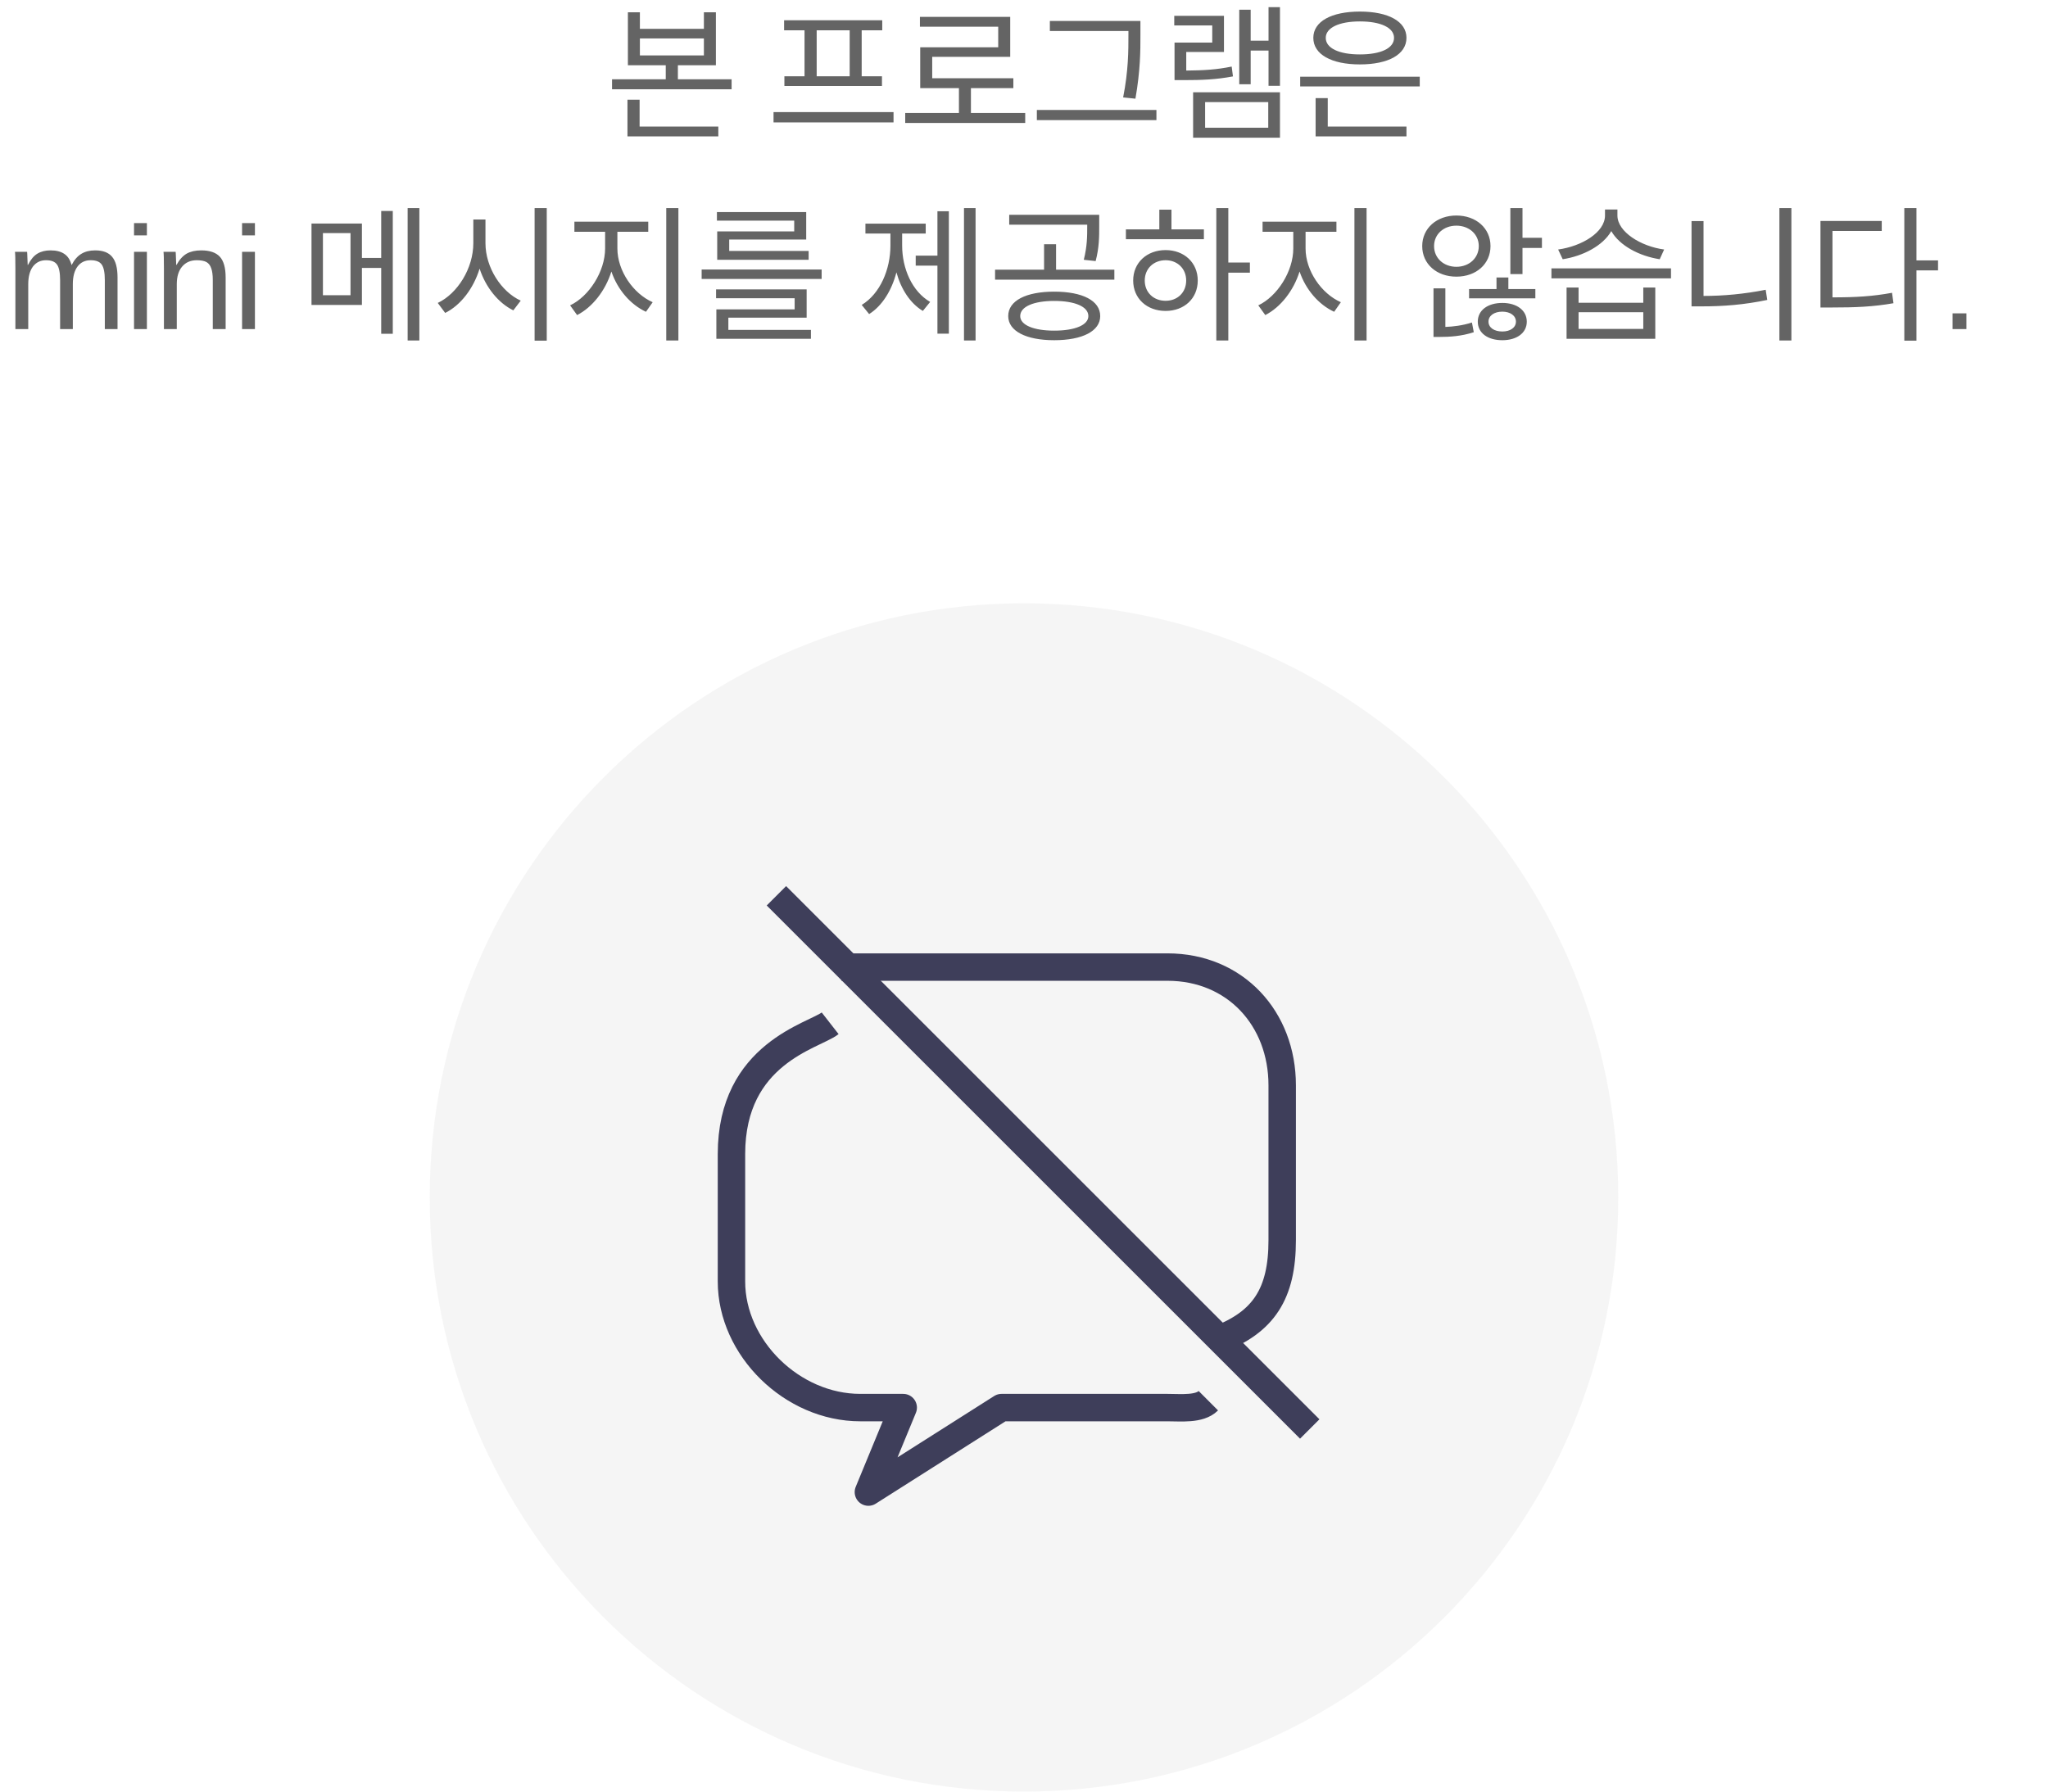
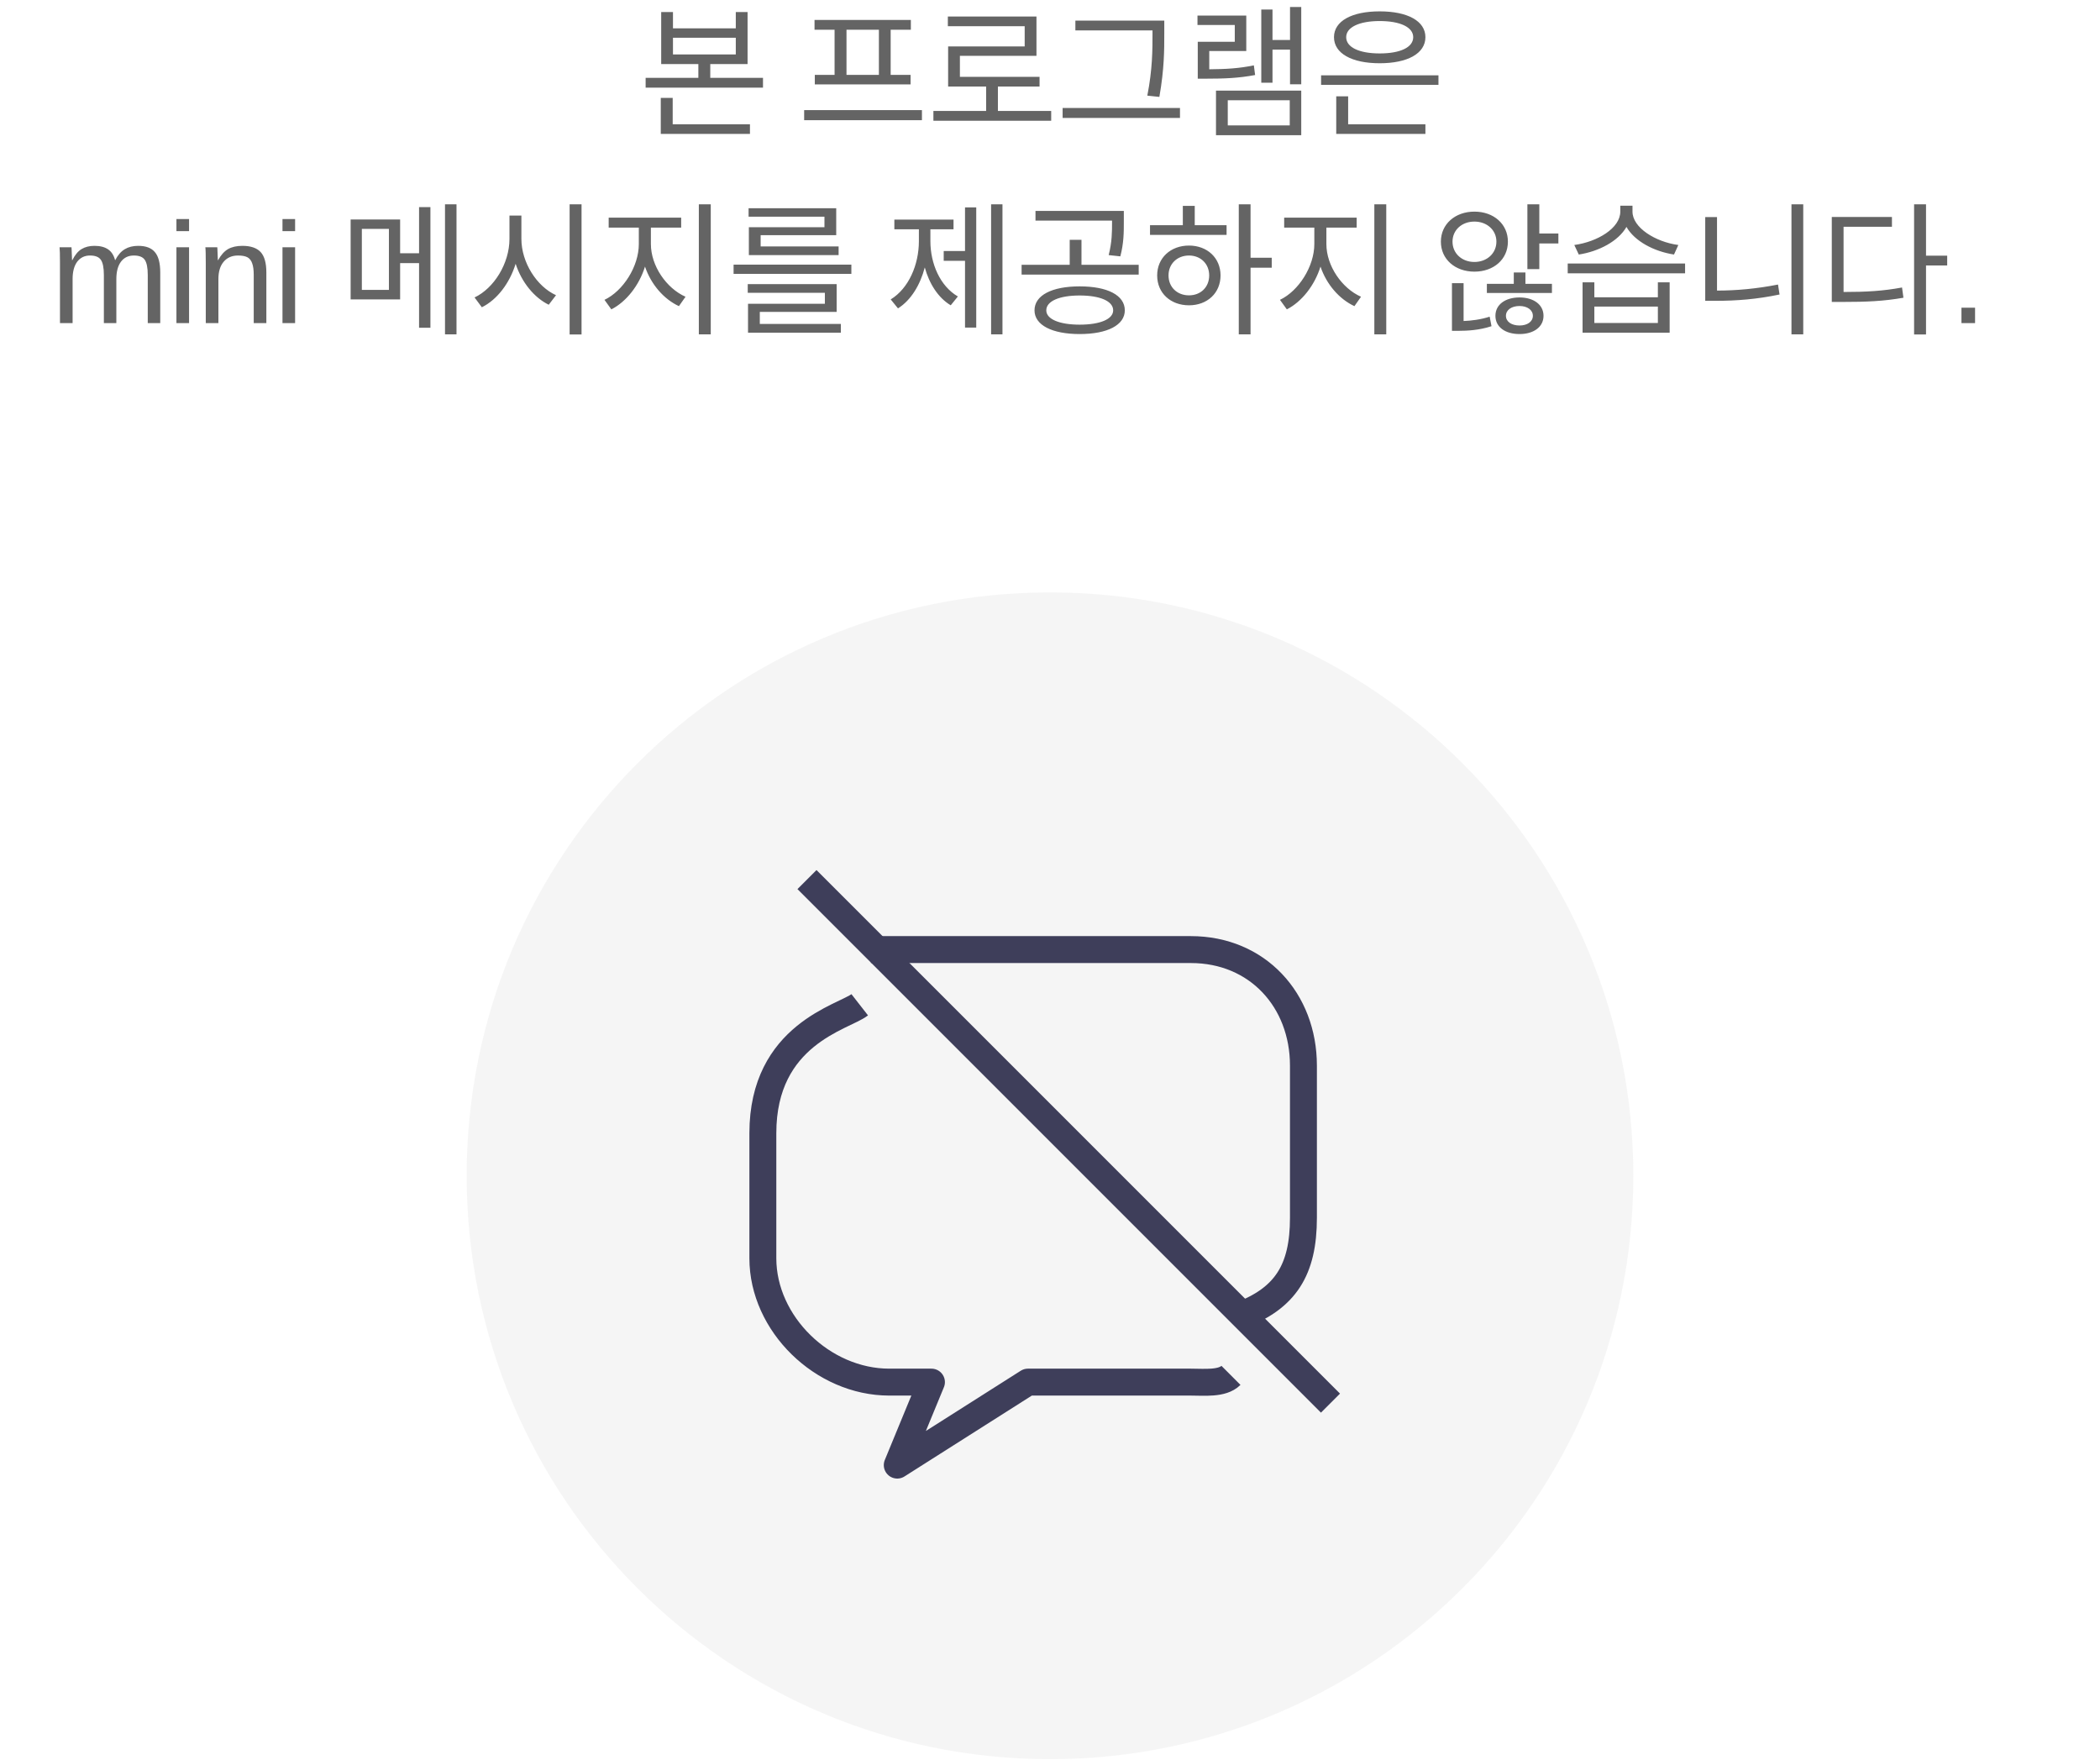
- <svg xmlns="http://www.w3.org/2000/svg" width="224" height="196" viewBox="0 0 224 196">
+ <svg xmlns="http://www.w3.org/2000/svg" width="234" height="196" viewBox="0 0 224 196">
  <g transform="translate(-234.673 -550.471)">
    <text data-name="본 프로그램은 mini 메시지를 제공하지 않습니다." transform="translate(346.673 564.471)" style="fill:#646464;font-size:16px;font-family:Arial,MBC NEW;letter-spacing:-.02em">
      <tspan x="-45.856" y="0">본 프로그램은</tspan>
      <tspan x="-111.424" y="22">mini 메시지를 제공하지 않습니다.</tspan>
    </text>
    <circle data-name="타원 31" cx="65" cy="65" r="65" transform="translate(281.673 616.471)" style="fill:#ebebeb;opacity:.48" />
    <g data-name="그룹 225">
      <path data-name="패스 227" d="M1005 669h35.644c7.425 0 12.548 5.639 12.548 12.931v16.948c0 5.818-2 8.976-7.089 10.887" transform="translate(-678.279 -12.731)" style="fill:none;stroke:#3e3e5a;stroke-linejoin:round;stroke-width:3px" />
      <path data-name="패스 228" d="M1049.164 714.374c-.975.973-2.971.752-4.472.752h-18.149l-14.563 9.245 3.81-9.245h-4.7c-7.425 0-14.086-6.5-14.086-13.8v-13.932c0-11.047 9.018-12.924 10.794-14.31" transform="translate(-682.327 -10.665)" style="fill:none;stroke:#3e3e5a;stroke-linejoin:round;stroke-width:3px" />
      <path data-name="선 113" transform="translate(319.593 648.471)" style="fill:none;stroke:#3e3e5a;stroke-linejoin:round;stroke-width:3px" d="m0 0 58.333 58.33" />
    </g>
  </g>
</svg>
